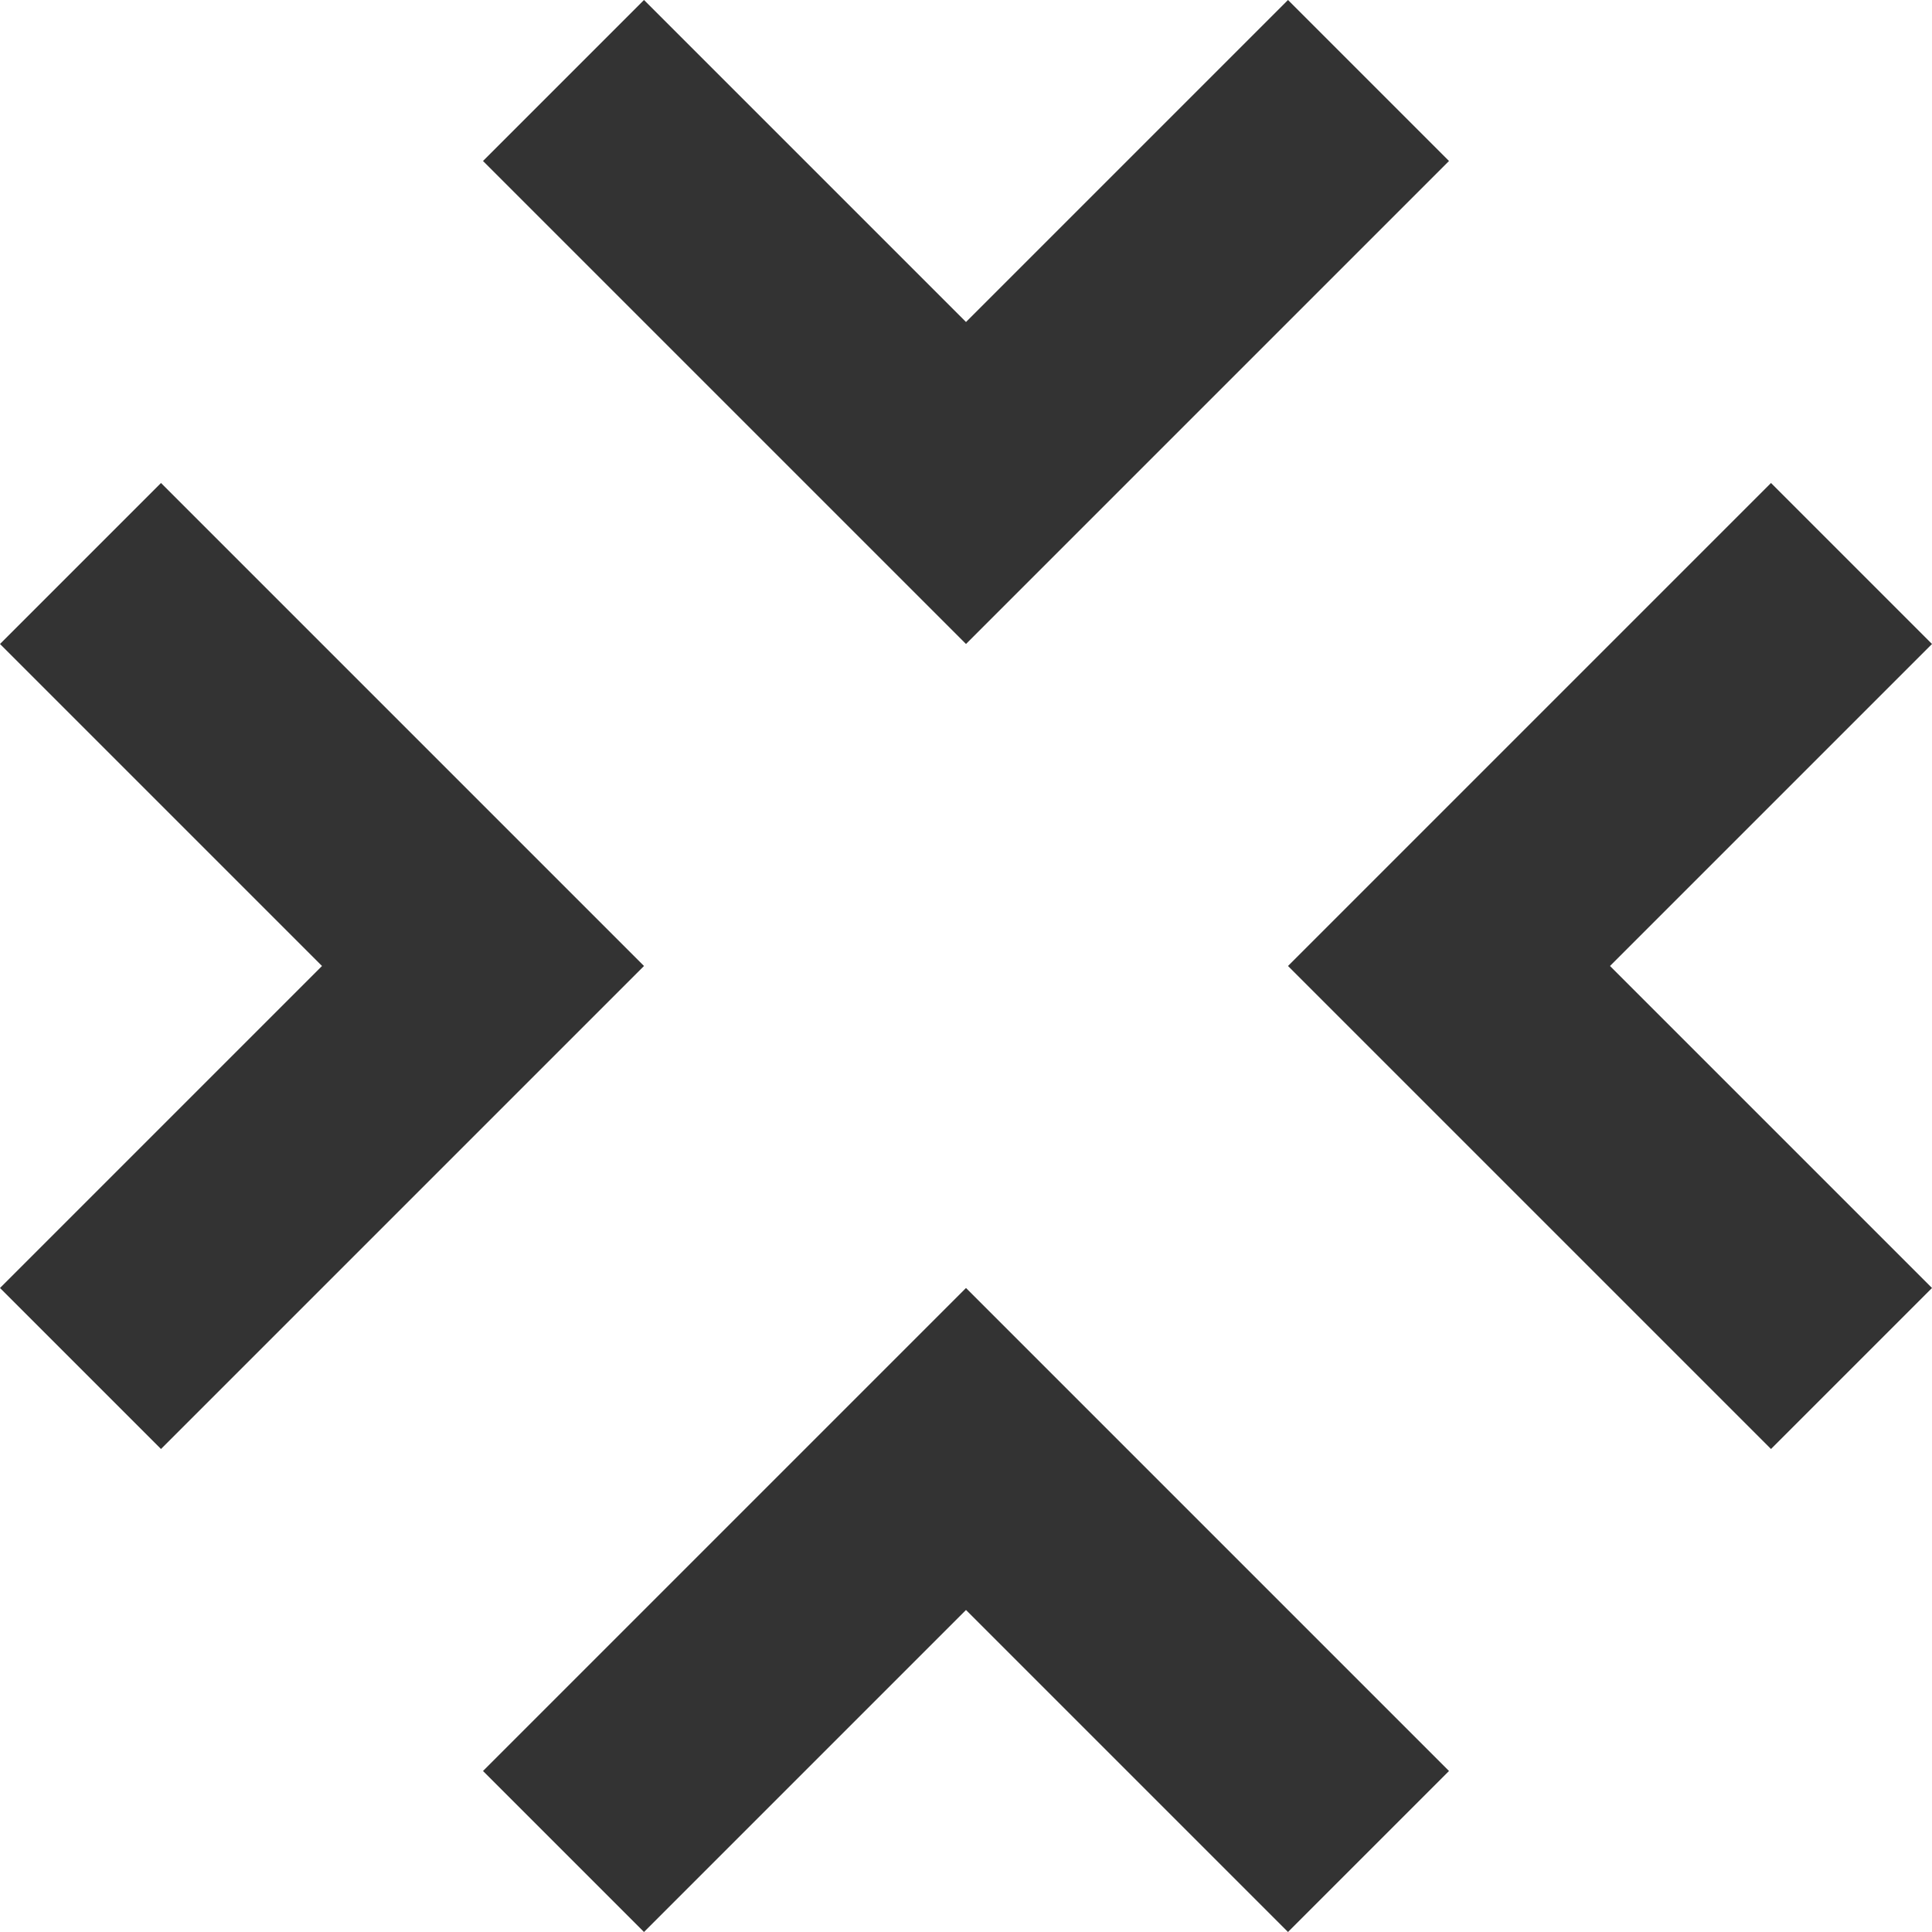
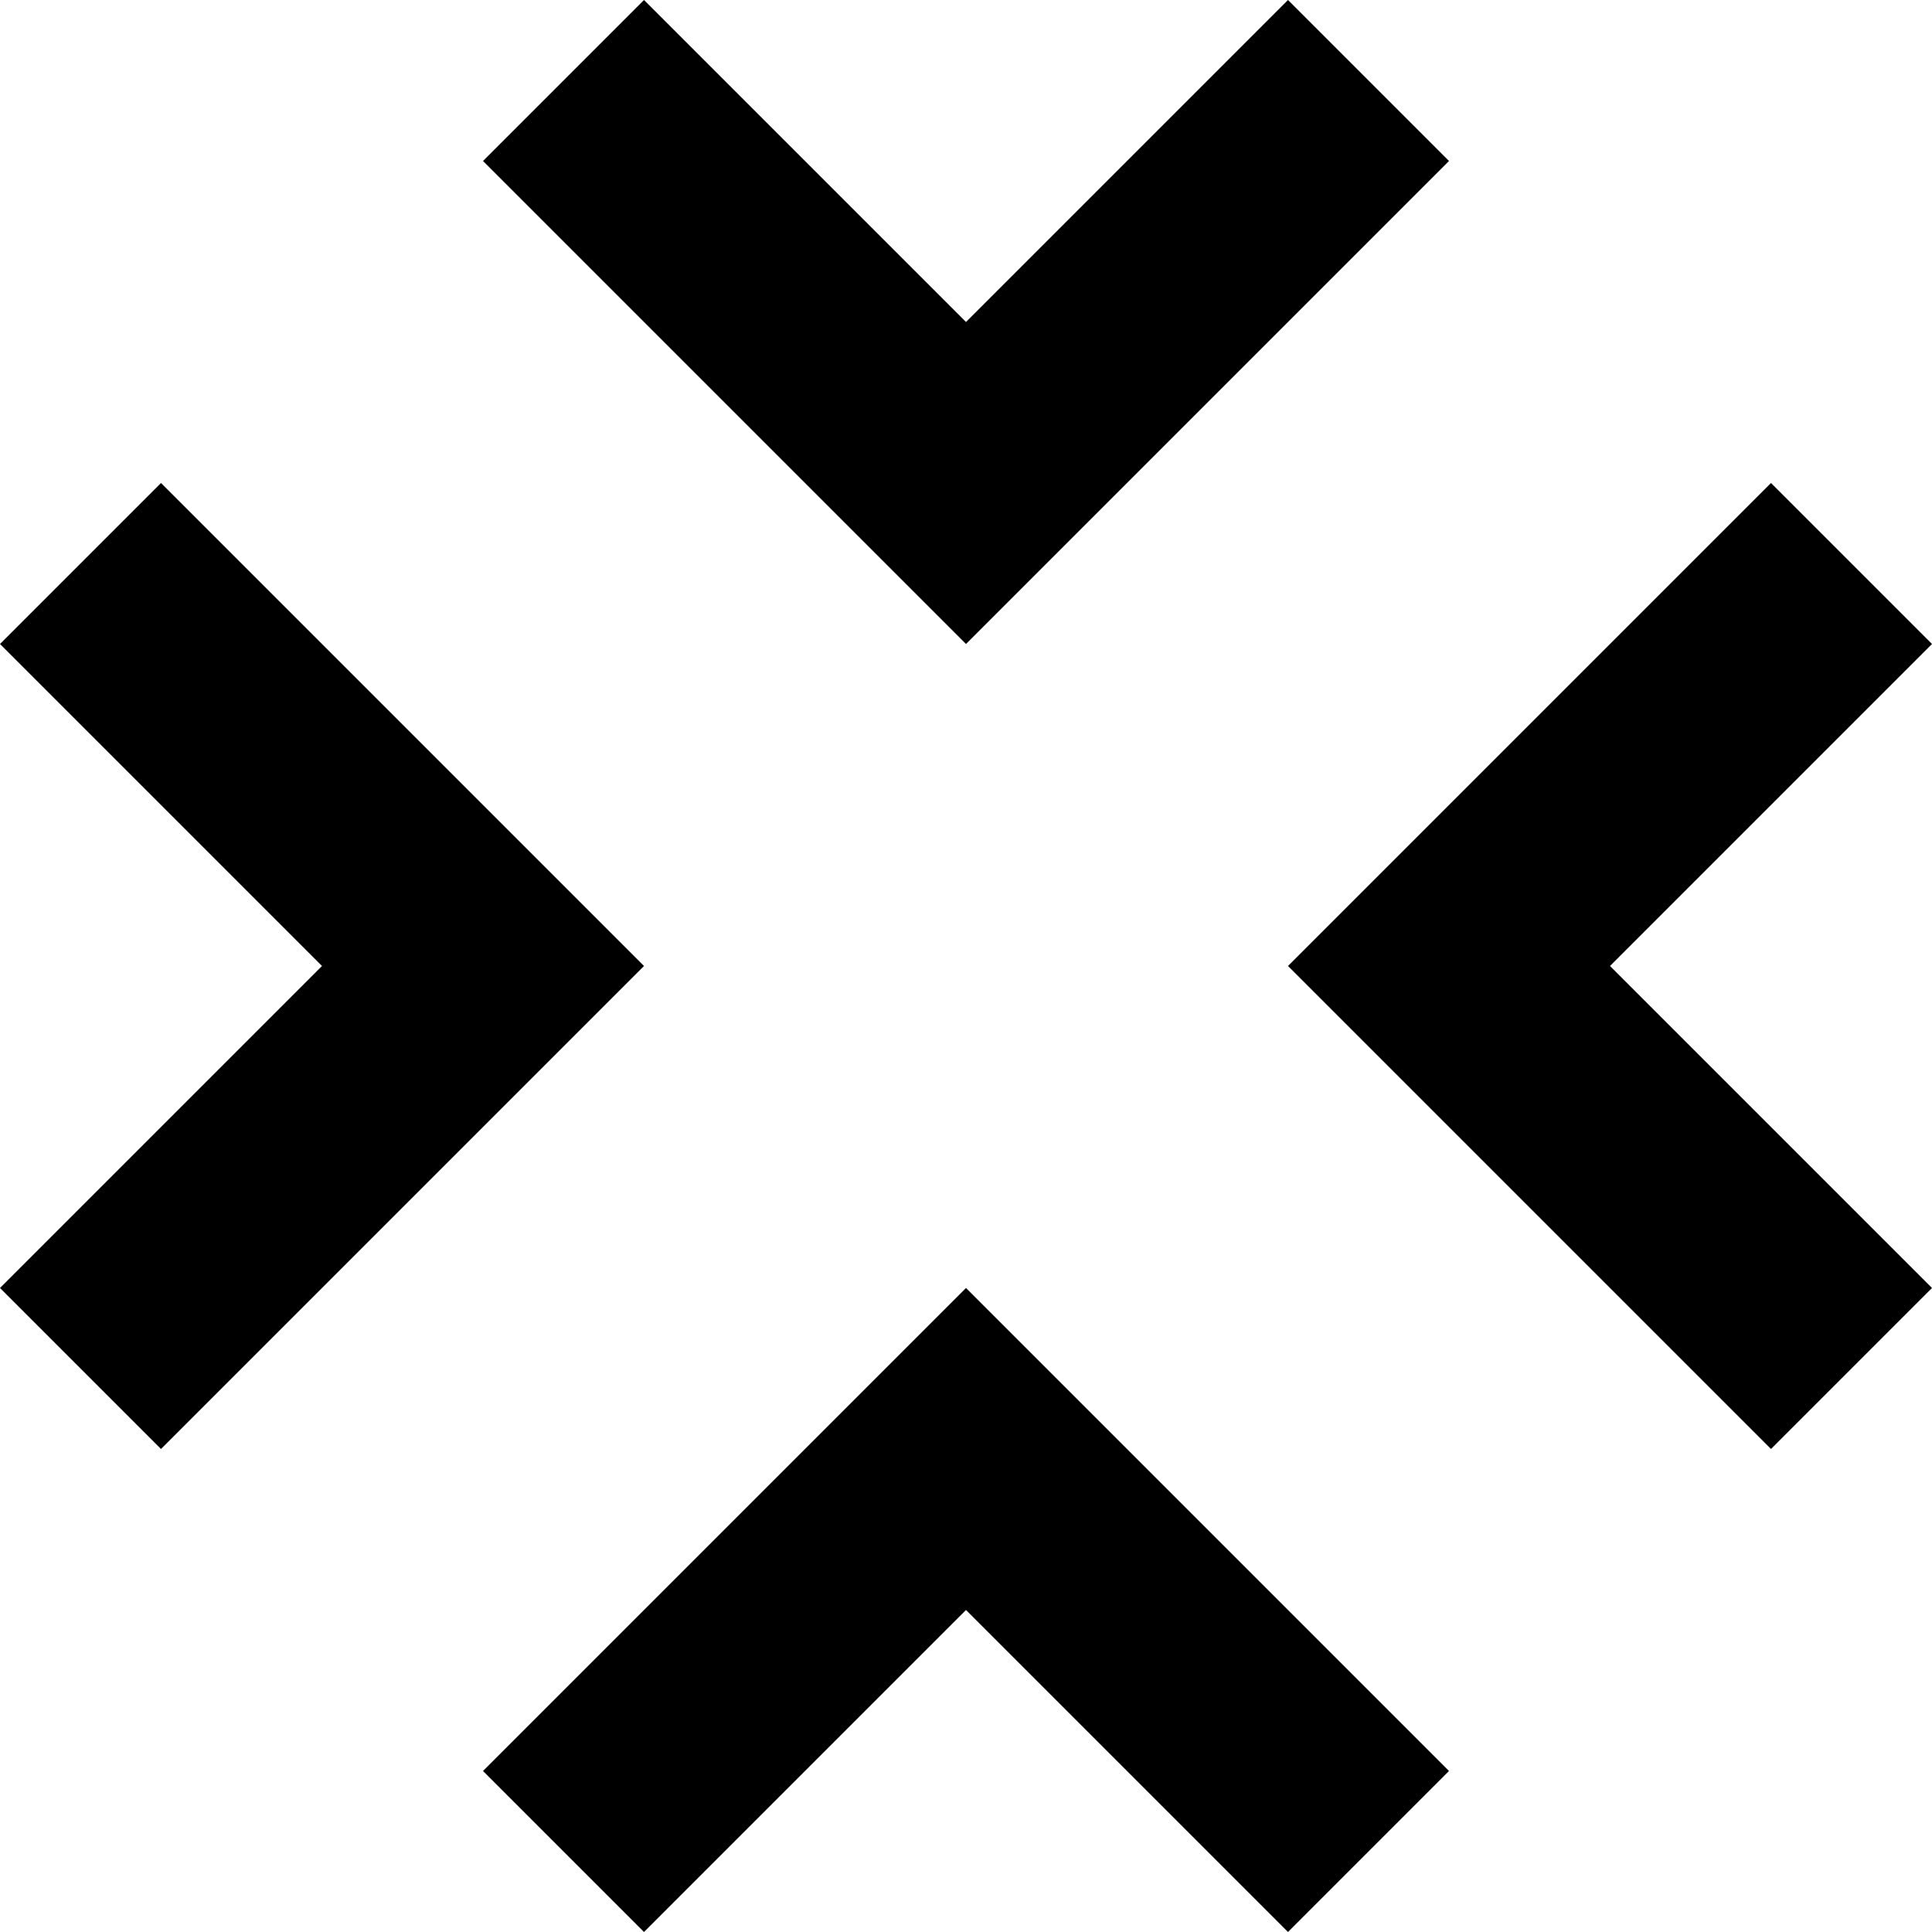
- <svg xmlns="http://www.w3.org/2000/svg" id="Untracked" width="24" height="24" viewBox="0 0 24 24">
+ <svg xmlns="http://www.w3.org/2000/svg" id="Untracked" width="100%" height="100%" viewBox="0 0 24 24">
  <defs>
-     <style>
-       .cls-1 {
-         fill: #333;
-       }
-     </style>
  </defs>
  <path id="Untracked-2" data-name="Untracked" class="cls-1" d="M1002,308l6-6,2,2-4,4,4,4-2,2-6-6m-4,4,6,6-2,2-4-4-4,4-2-2,6-6m0-8-6-6,2-2,4,4,4-4,2,2-6,6m-4,4-6,6-2-2,4-4-4-4,2-2,6,6" transform="translate(-986 -296)" />
</svg>
